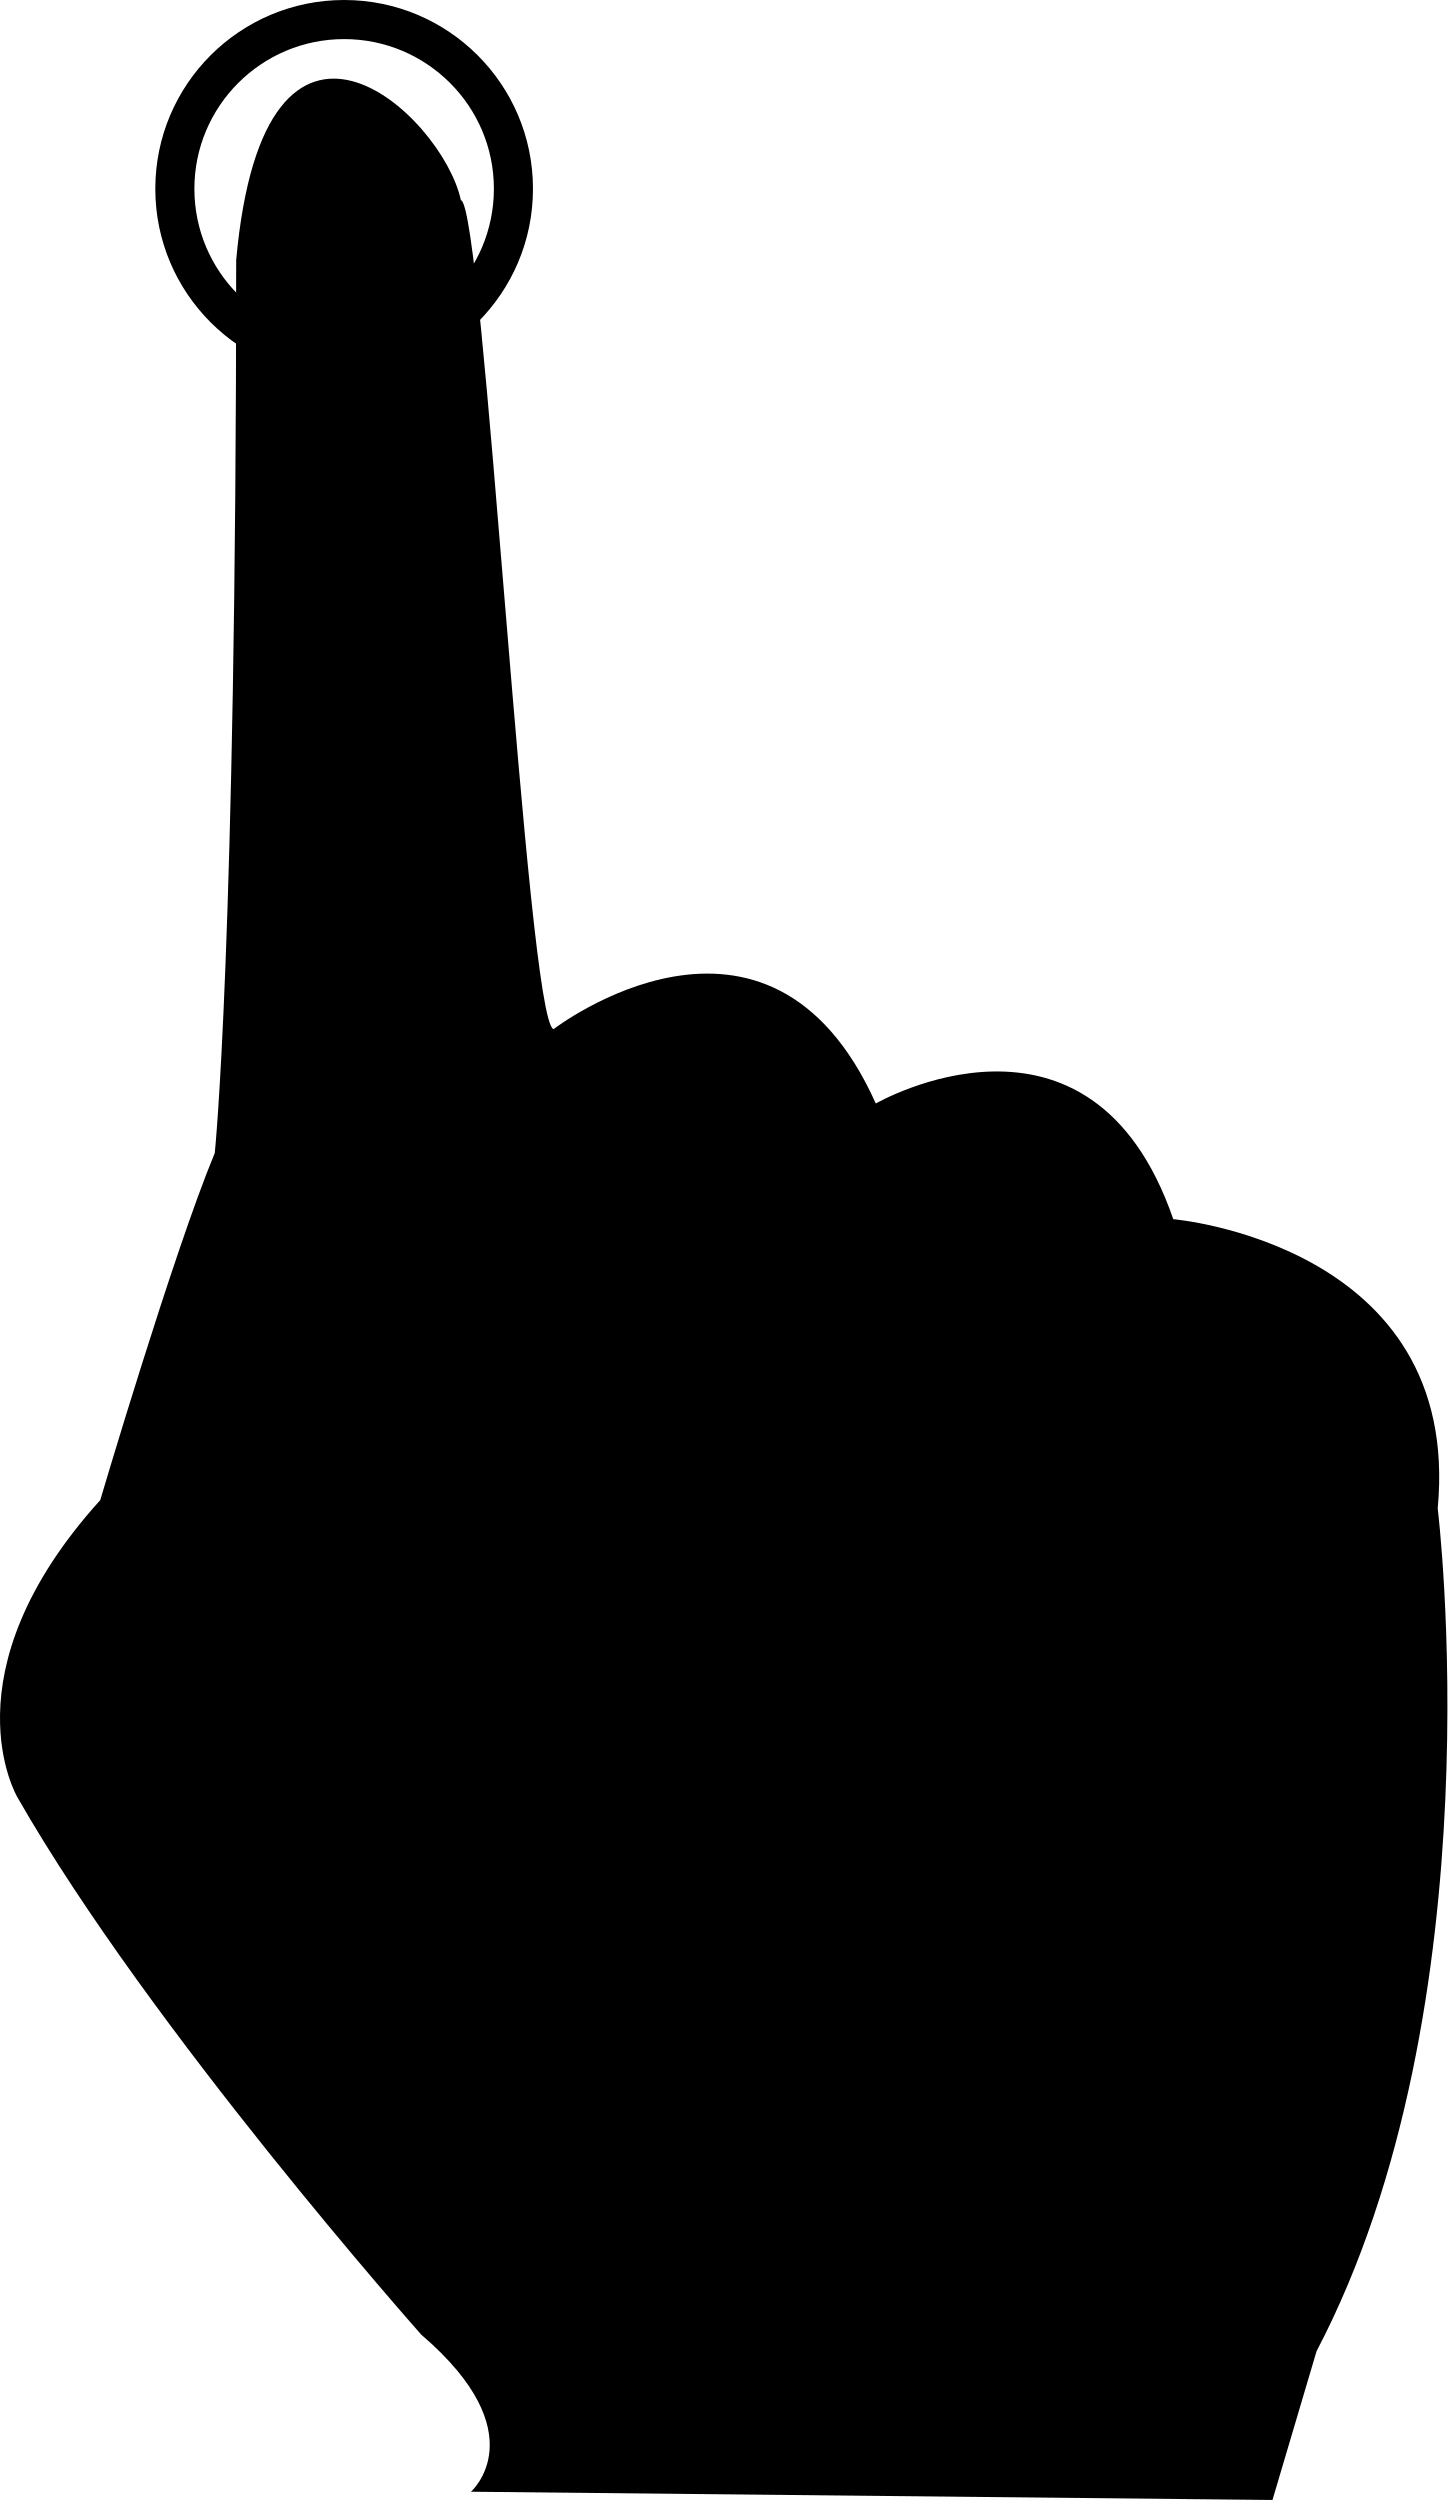
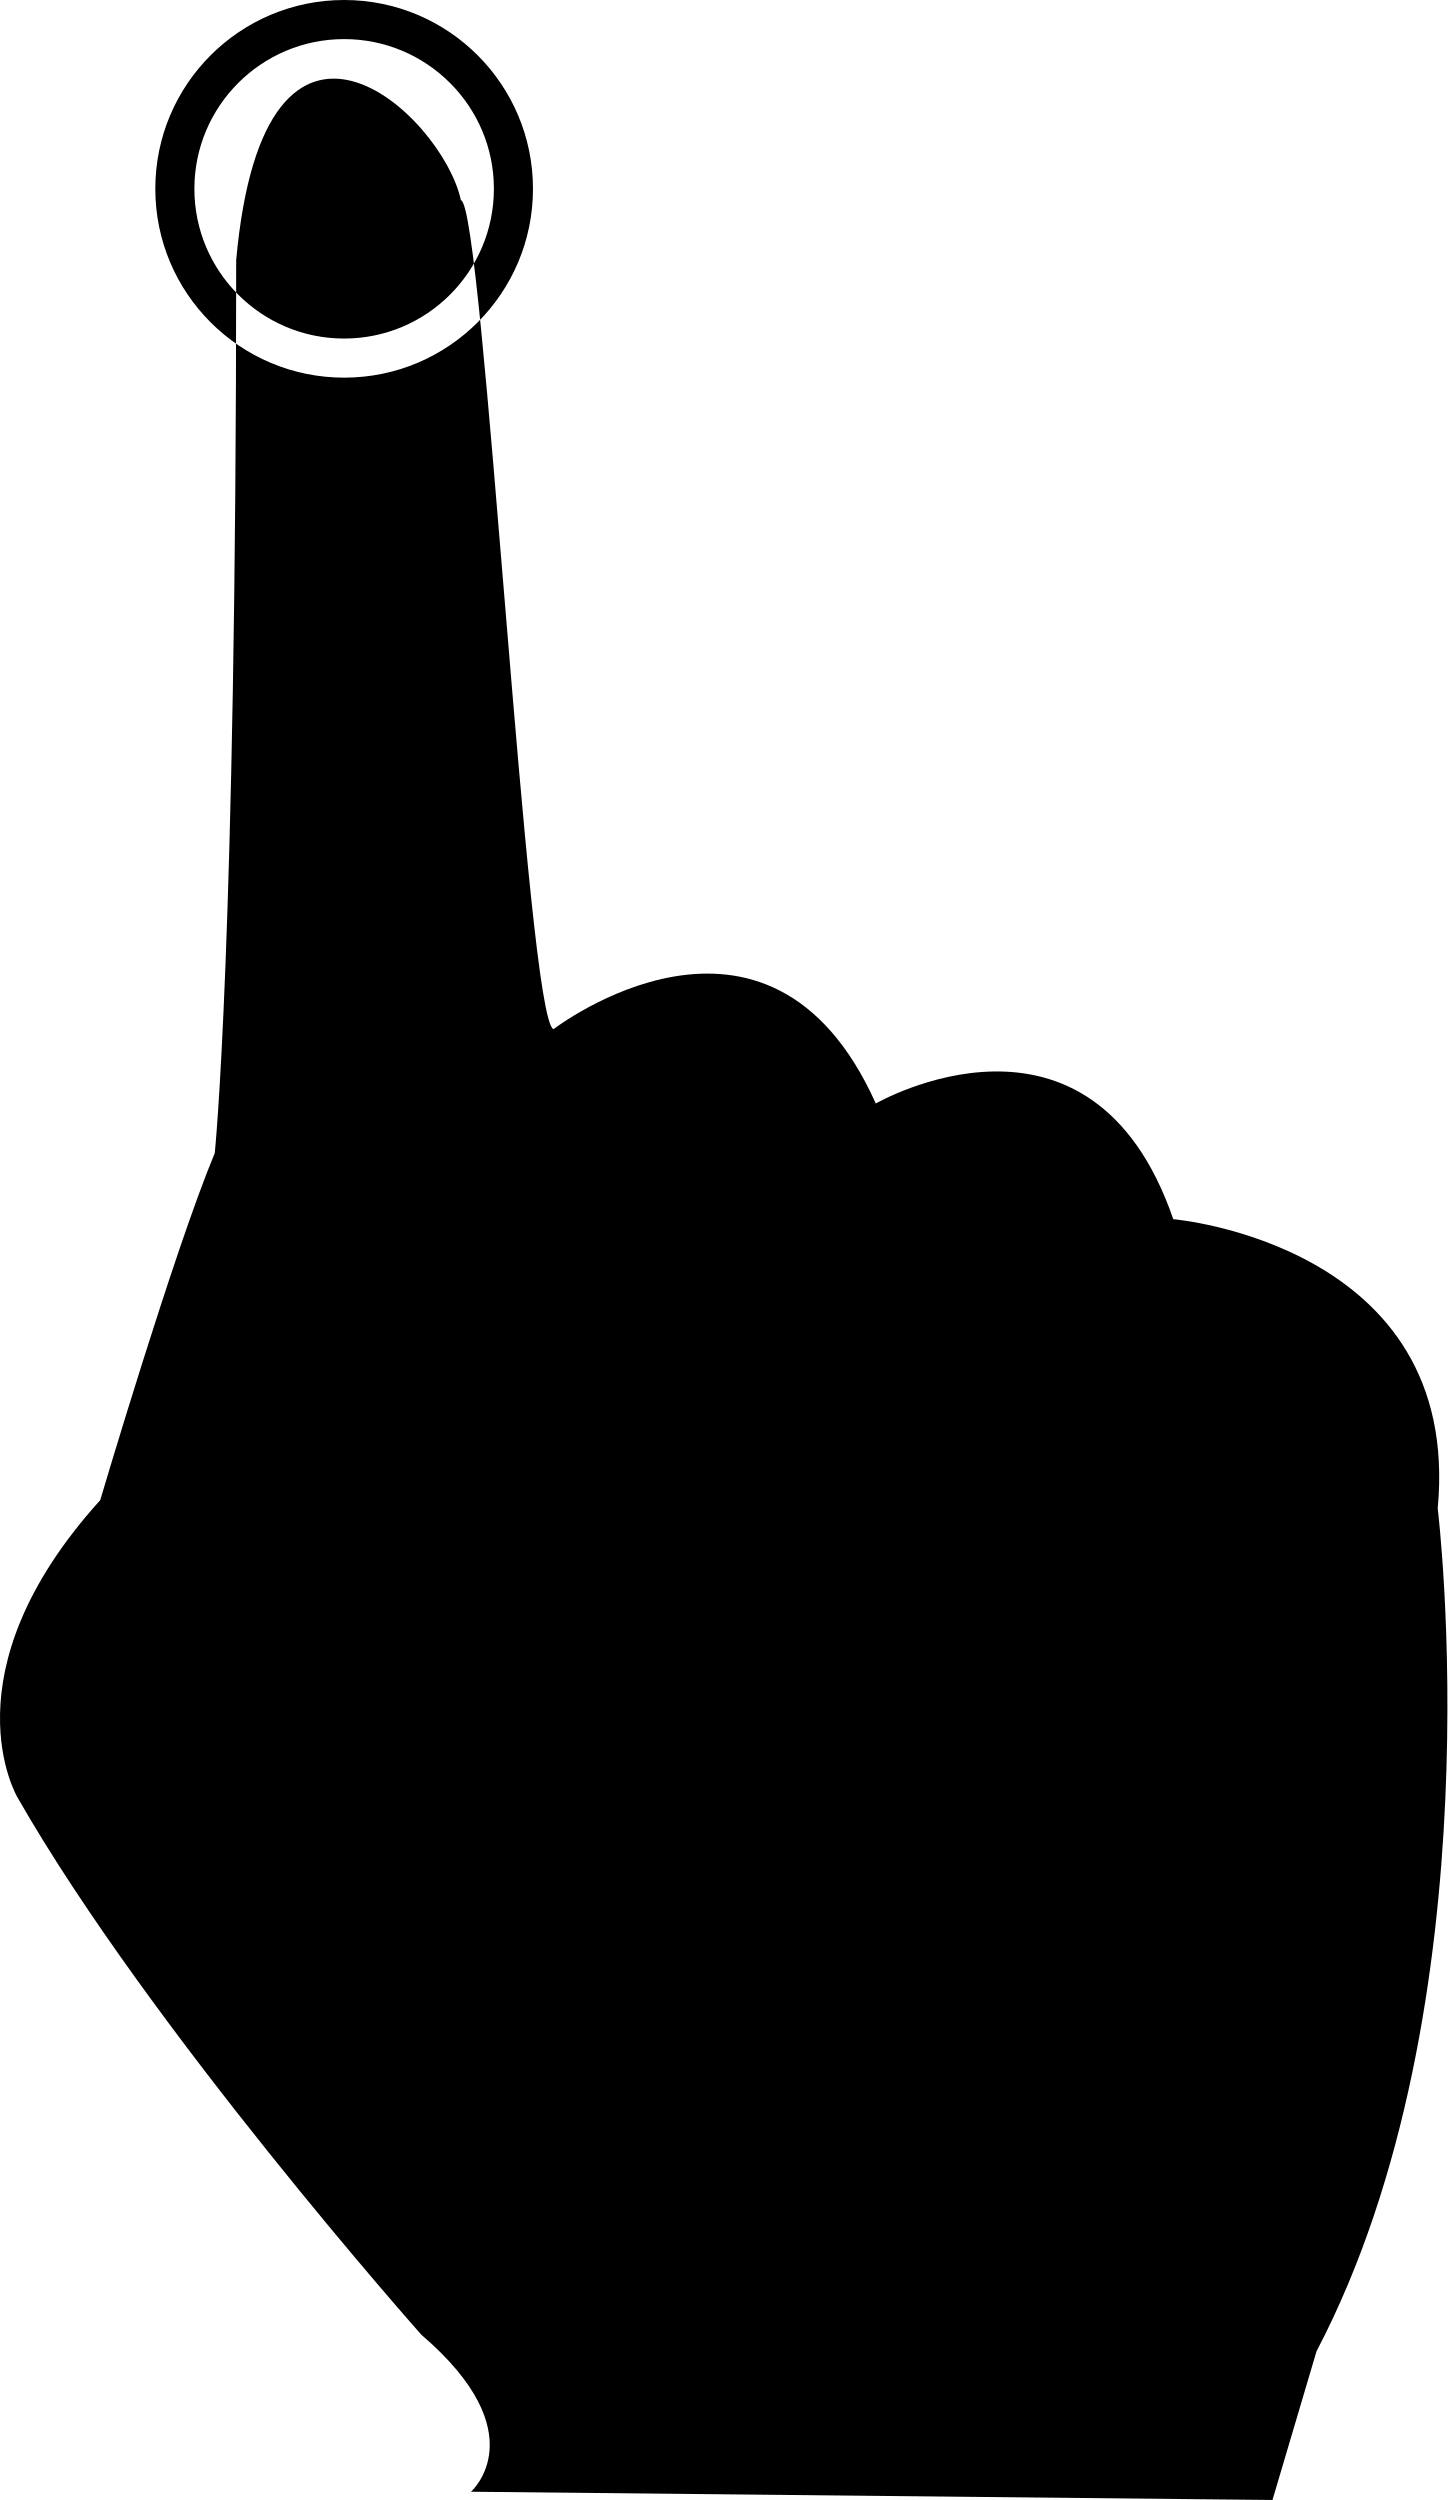
- <svg xmlns="http://www.w3.org/2000/svg" version="1.1" id="Capa_1" x="0px" y="0px" width="76.666px" height="132.417px" viewBox="0 0 76.666 132.417" style="enable-background:new 0 0 76.666 132.417;" xml:space="preserve">
-   <g>
-     <path style="fill-rule:evenodd;clip-rule:evenodd;" d="M24.944,131.979c0,0,3.502-3.063-2.627-8.316   c0,0-14.383-16.194-21.385-28.449c0,0-3.939-6.565,4.377-15.756c0,0,3.879-13.13,6.066-18.383c0,0,1.135-10.804,1.135-47.304   c1.5-16.5,10.93-7.704,11.902-3.168c1.199,0.192,3.498,43.488,4.908,43.907c0,0,11.379-8.753,17.068,3.939   c0,0,11.382-6.565,15.757,6.127c0,0,15.32,1.313,14.006,15.319c0,0,3.211,26.261-6.418,44.643l-2.334,7.878L24.944,131.979z" />
-     <g>
-       <path style="fill-rule:evenodd;clip-rule:evenodd;" d="M18.228,0C12.704,0,8.226,4.478,8.226,10.001s4.479,10.002,10.002,10.002    s10.002-4.478,10.002-10.002S23.751,0,18.228,0z M18.228,17.932c-4.38,0-7.932-3.551-7.932-7.931c0-4.379,3.552-7.93,7.932-7.93    s7.932,3.551,7.932,7.93C26.159,14.381,22.607,17.932,18.228,17.932z" />
-     </g>
-   </g>
-   <g>
- </g>
-   <g>
- </g>
-   <g>
- </g>
-   <g>
- </g>
-   <g>
- </g>
-   <g>
- </g>
-   <g>
- </g>
-   <g>
- </g>
-   <g>
- </g>
-   <g>
- </g>
-   <g>
- </g>
-   <g>
- </g>
-   <g>
- </g>
-   <g>
- </g>
-   <g>
- </g>
+ <svg xmlns="http://www.w3.org/2000/svg" width="76.666" height="132.417" viewBox="0 0 76.666 132.417">
+   <path d="M24.944 131.979s3.502-3.063-2.627-8.316c0 0-14.383-16.194-21.385-28.449 0 0-3.939-6.565 4.377-15.756 0 0 3.879-13.13 6.066-18.383 0 0 1.135-10.804 1.135-47.304 1.5-16.5 10.93-7.704 11.902-3.168 1.199.192 3.498 43.488 4.908 43.907 0 0 11.379-8.753 17.068 3.939 0 0 11.382-6.565 15.757 6.127 0 0 15.32 1.313 14.006 15.319 0 0 3.211 26.261-6.418 44.643l-2.334 7.878-42.455-.437zM18.228 0c-5.524 0-10.002 4.478-10.002 10.001s4.479 10.002 10.002 10.002 10.002-4.478 10.002-10.002-4.479-10.001-10.002-10.001zm0 17.932c-4.38 0-7.932-3.551-7.932-7.931 0-4.379 3.552-7.93 7.932-7.93s7.932 3.551 7.932 7.93c-.001 4.38-3.553 7.931-7.932 7.931z" fill-rule="evenodd" clip-rule="evenodd" />
</svg>
